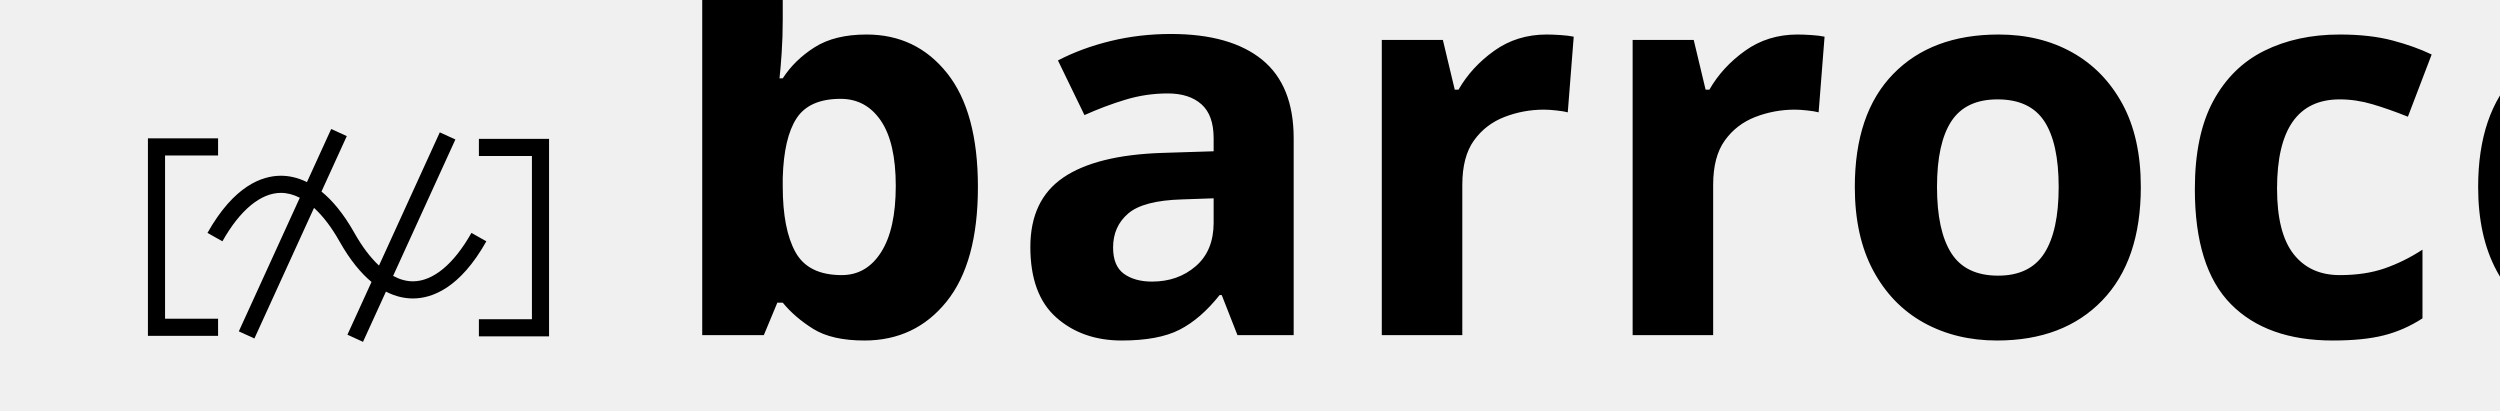
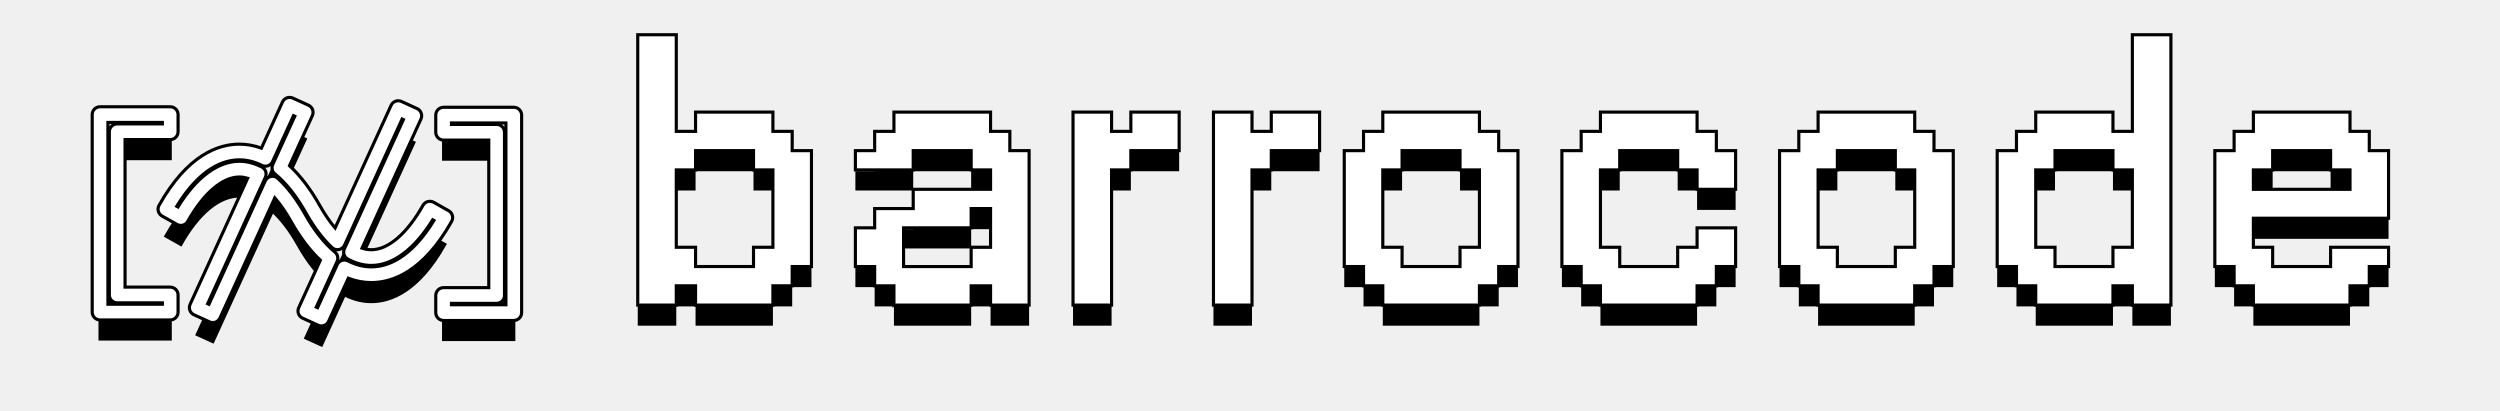
<svg xmlns="http://www.w3.org/2000/svg" id="Capa_1" version="1.1" viewBox="0 0 795.574 130.723">
  <defs>
    <style>
      .st0 {
-         font-family: PPNeueBit-Bold, 'PP NeueBit';
-         font-size: 172.043px;
-         font-weight: 700;
+         fill: #fff;
+       }
+ 
+       .st0, .st1 {
+         stroke: #000;
+         stroke-miterlimit: 10;
+       }
+ 
+       .st2 {
        isolation: isolate;
-         letter-spacing: .01em;
      }
    </style>
  </defs>
-   <g id="logo">
-     <g id="isotype">
-       <polygon points="52.525 49.478 69.398 49.478 69.398 44.025 47.073 44.025 47.073 106.876 69.398 106.876 69.398 101.424 52.525 101.424 52.525 49.478" />
-       <path d="M150.022,74.114c-5.59,9.937-12.203,15.41-18.623,15.41-2.094,0-4.209-.593-6.302-1.722l19.821-43.418-4.96-2.264-19.354,42.394c-2.738-2.554-5.381-6.049-7.828-10.4-3.492-6.208-7.062-10.386-10.474-13.157l8.055-17.645-4.96-2.264-7.716,16.903c-3.077-1.527-5.908-2.025-8.28-2.025-5.996,0-14.919,3.156-23.375,18.189l4.752,2.673c5.59-9.937,12.203-15.41,18.623-15.41,1.995,0,4.008.53,6.004,1.557l-19.407,42.511,4.96,2.265,18.971-41.557c2.832,2.574,5.568,6.143,8.095,10.634,3.399,6.043,6.873,10.164,10.203,12.935l-7.668,16.796,4.96,2.265,7.296-15.982c3.195,1.648,6.134,2.176,8.584,2.176,5.996,0,14.919-3.155,23.375-18.189l-4.752-2.673Z" />
-       <polygon points="152.399 44.189 152.399 49.642 169.272 49.642 169.272 101.587 152.399 101.587 152.399 107.04 174.725 107.04 174.725 44.189 152.399 44.189" />
-     </g>
-     <g id="wordmark">
-       <text class="st0" transform="translate(210.045 106.641)">
-         <tspan x="0" y="0">barrocode</tspan>
-       </text>
+   <g id="wordmark.sombra" class="st2">
+     <path d="M202.948,103.639V17.608h12.266v30.749h6.133v-6.133h24.617v6.133h6.133v6.134h6.133v36.882h-6.133v6.133h-6.133v6.133h-24.617v-6.133h-6.133v6.133h-12.266ZM239.789,91.373v-6.133h6.175v-24.617h-6.175v-6.133h-18.441v6.133h-6.133v24.617h6.133v6.133h18.441Z" />
+     <path d="M284.475,103.639v-6.133h-6.133v-6.133h-6.133v-12.309h6.133v-6.133h12.266v-6.133h24.617v-6.175h-6.175v-6.133h-18.441v6.133h-18.399v-6.133h6.133v-6.134h6.133v-6.133h30.75v6.133h6.133v6.134h6.133v49.148h-12.266v-6.133h-6.175v6.133h-24.574ZM309.049,91.373v-6.133h6.175v-12.309h-6.175v6.133h-21.508v12.309h21.508Z" />
+     <path d="M341.47,103.639v-61.415h12.266v6.133h6.133v-6.133h15.375v12.267h-15.375v6.133h-6.133v43.015h-12.266Z" />
+     <path d="M386.159,103.639v-61.415h12.266v6.133h6.133v-6.133h15.375v12.267h-15.375v6.133h-6.133v43.015h-12.266Z" />
+     <path d="M440.048,103.639v-6.133h-6.133v-6.133h-6.133v-36.882h6.133v-6.134h6.133v-6.133h30.75v6.133h6.133v6.134h6.133v36.882h-6.133v6.133h-6.133v6.133h-30.75ZM464.622,91.373v-6.133h6.176v-24.617h-6.176v-6.133h-18.441v6.133h-6.133v24.617h6.133v6.133h18.441Z" />
+     <path d="M509.309,103.639v-6.133h-6.133v-6.133h-6.133v-36.882h6.133v-6.134h6.133v-6.133h30.75v6.133h6.133v6.134h6.133v12.308h-12.266v-6.175h-6.176v-6.133h-18.44v6.133h-6.134v24.617h6.134v6.133h18.44v-6.133h6.176v-6.176h12.266v12.309h-6.133v6.133h-6.133v6.133h-30.75Z" />
+     <path d="M578.57,103.639v-6.133h-6.133v-6.133h-6.134v-36.882h6.134v-6.134h6.133v-6.133h30.749v6.133h6.134v6.134h6.133v36.882h-6.133v6.133h-6.134v6.133h-30.749ZM603.145,91.373v-6.133h6.175v-24.617h-6.175v-6.133h-18.441v6.133h-6.133v24.617h6.133v6.133h18.441Z" />
+     <path d="M647.831,103.639v-6.133h-6.133v-6.133h-6.134v-36.882h6.134v-6.134h6.133v-6.133h24.574v6.133h6.175v-30.749h12.267v86.031h-12.267v-6.133h-6.175v6.133h-24.574ZM672.405,91.373v-6.133h6.175v-24.617h-6.175v-6.133h-18.441v6.133h-6.133v24.617h6.133v6.133h18.441Z" />
+     <path d="M717.092,103.639v-6.133h-6.133v-6.133h-6.134v-36.882h6.134v-6.134h6.133v-6.133h30.749v6.133h6.134v6.134h6.133v21.507h-43.016v9.242h6.133v6.133h18.441v-6.133h18.441v6.133h-6.133v6.133h-6.134v6.133h-30.749ZM747.841,66.799v-6.175h-6.175v-6.133h-18.441v6.133h-6.133v6.175h30.749Z" />
+   </g>
+   <g id="isotype.sombra">
+     <polygon class="st1" points="37.294 50.479 54.167 50.479 54.167 45.026 31.842 45.026 31.842 107.877 54.167 107.877 54.167 102.425 37.294 102.425 37.294 50.479" />
+     <path class="st1" d="M136.792,75.115c-5.59,9.937-12.203,15.41-18.623,15.41-2.094,0-4.209-.593-6.302-1.722l19.821-43.418-4.96-2.264-19.354,42.394c-2.738-2.554-5.381-6.049-7.828-10.4-3.492-6.208-7.062-10.386-10.474-13.157l8.055-17.645-4.96-2.264-7.716,16.903c-3.077-1.527-5.908-2.025-8.28-2.025-5.996,0-14.919,3.156-23.375,18.189l4.752,2.673c5.59-9.937,12.203-15.41,18.623-15.41,1.995,0,4.008.53,6.004,1.557l-19.407,42.511,4.96,2.265,18.971-41.557c2.832,2.574,5.568,6.143,8.095,10.634,3.399,6.043,6.873,10.164,10.203,12.935l-7.668,16.796,4.96,2.265,7.296-15.982c3.195,1.648,6.134,2.176,8.584,2.176,5.996,0,14.919-3.155,23.375-18.189l-4.752-2.673v-.002Z" />
+     <polygon class="st1" points="141.17 45.19 141.17 50.643 158.043 50.643 158.043 102.588 141.17 102.588 141.17 108.041 163.496 108.041 163.496 45.19 141.17 45.19" />
+   </g>
+   <g id="wordmark">
+     <g class="st2">
+       <g class="st2">
+         <path class="st0" d="M202.948,97.087V11.055h12.266v30.749h6.133v-6.133h24.617v6.133h6.133v6.134h6.133v36.882h-6.133v6.134h-6.133v6.133h-24.617v-6.133h-6.133v6.133h-12.266ZM239.789,84.82v-6.133h6.175v-24.617h-6.175v-6.133h-18.441v6.133h-6.133v24.617h6.133v6.133h18.441Z" />
+         <path class="st0" d="M284.475,97.087v-6.133h-6.133v-6.134h-6.133v-12.308h6.133v-6.133h12.266v-6.134h24.617v-6.175h-6.175v-6.133h-18.441v6.133h-18.399v-6.133h6.133v-6.134h6.133v-6.133h30.75v6.133h6.133v6.134h6.133v49.149h-12.266v-6.133h-6.175v6.133h-24.574ZM309.049,84.82v-6.133h6.175v-12.308h-6.175v6.133h-21.508v12.308h21.508Z" />
+         <path class="st0" d="M341.47,97.087v-61.416h12.266v6.133h6.133v-6.133h15.375v12.267h-15.375v6.133h-6.133v43.016h-12.266Z" />
+         <path class="st0" d="M386.159,97.087v-61.416h12.266v6.133h6.133v-6.133h15.375v12.267h-15.375v6.133h-6.133v43.016h-12.266Z" />
+         <path class="st0" d="M440.048,97.087v-6.133h-6.133v-6.134h-6.133v-36.882h6.133v-6.134h6.133v-6.133h30.75v6.133h6.133v6.134h6.133v36.882h-6.133v6.134h-6.133v6.133h-30.75ZM464.622,84.82v-6.133h6.176v-24.617h-6.176v-6.133h-18.441v6.133h-6.133v24.617h6.133v6.133h18.441Z" />
+         <path class="st0" d="M509.309,97.087v-6.133h-6.133v-6.134h-6.133v-36.882h6.133v-6.134h6.133v-6.133h30.75v6.133h6.133v6.134h6.133v12.308h-12.266v-6.175h-6.176v-6.133h-18.44v6.133h-6.134v24.617h6.134v6.133h18.44v-6.133h6.176v-6.175h12.266v12.308h-6.133v6.134h-6.133v6.133h-30.75Z" />
+         <path class="st0" d="M578.57,97.087v-6.133h-6.133v-6.134h-6.134v-36.882h6.134v-6.134h6.133v-6.133h30.749v6.133h6.134v6.134h6.133v36.882h-6.133v6.134h-6.134v6.133h-30.749ZM603.145,84.82v-6.133h6.175v-24.617h-6.175v-6.133h-18.441v6.133h-6.133v24.617h6.133v6.133h18.441Z" />
+         <path class="st0" d="M647.831,97.087v-6.133h-6.133v-6.134h-6.134v-36.882h6.134v-6.134h6.133v-6.133h24.574v6.133h6.175V11.055h12.267v86.032h-12.267v-6.133h-6.175v6.133h-24.574ZM672.405,84.82v-6.133h6.175v-24.617h-6.175v-6.133h-18.441v6.133h-6.133v24.617h6.133v6.133h18.441Z" />
+         <path class="st0" d="M717.092,97.087v-6.133h-6.133v-6.134h-6.134v-36.882h6.134v-6.134h6.133v-6.133h30.749v6.133h6.134v6.134h6.133v21.508h-43.016v9.241h6.133v6.133h18.441v-6.133h18.441v6.133h-6.133v6.134h-6.134v6.133h-30.749ZM747.841,60.246v-6.175h-6.175v-6.133h-18.441v6.133h-6.133v6.175h30.749Z" />
+       </g>
    </g>
  </g>
+   <g id="isotype">
+     <path class="st0" d="M54.167,101.822h-22.325c-1.381,0-2.5-1.119-2.5-2.5v-62.851c0-1.381,1.119-2.5,2.5-2.5h22.325c1.381,0,2.5,1.119,2.5,2.5v5.453c0,1.381-1.119,2.5-2.5,2.5h-14.373v46.946h14.373c1.381,0,2.5,1.119,2.5,2.5v5.451c0,1.381-1.119,2.5-2.5,2.5ZM34.342,96.822h17.325v-.451h-14.373c-1.381,0-2.5-1.119-2.5-2.5v-51.946c0-1.381,1.119-2.5,2.5-2.5h14.373v-.453h-17.325v57.851Z" />
+     <path class="st0" d="M102.289,103.73c-.355,0-.709-.075-1.039-.226l-4.96-2.265c-1.256-.573-1.809-2.057-1.236-3.312l6.899-15.111c-3.343-3.125-6.479-7.271-9.339-12.356-1.639-2.913-3.367-5.422-5.159-7.496l-17.453,38.231c-.275.604-.779,1.072-1.4,1.304-.622.232-1.31.208-1.913-.067l-4.96-2.265c-1.256-.573-1.809-2.057-1.236-3.312l18.325-40.141c-.896-.259-1.781-.389-2.647-.389-5.396,0-11.39,5.152-16.444,14.135-.677,1.204-2.2,1.628-3.404.953l-4.752-2.673c-.578-.325-1.003-.866-1.182-1.505-.179-.639-.097-1.322.229-1.899,9.049-16.087,18.891-19.463,25.554-19.463,2.361,0,4.713.425,7.02,1.266l6.702-14.682c.275-.603.779-1.072,1.4-1.304.622-.232,1.31-.207,1.912.068l4.96,2.264c.603.275,1.072.779,1.304,1.4s.208,1.309-.068,1.912l-7.277,15.941c3.443,3.152,6.667,7.38,9.601,12.597,1.566,2.786,3.211,5.201,4.914,7.218l17.815-39.024c.574-1.255,2.058-1.808,3.312-1.236l4.96,2.264c.603.275,1.072.779,1.304,1.4s.208,1.309-.068,1.912l-18.766,41.108c1.011.328,2.005.494,2.973.494,5.397,0,11.391-5.152,16.444-14.136.325-.578.866-1.003,1.505-1.182.639-.177,1.322-.096,1.9.229l4.752,2.675c1.203.677,1.629,2.201.953,3.404-9.048,16.087-18.891,19.464-25.554,19.464-2.473,0-4.933-.464-7.339-1.383l-6.266,13.727c-.275.604-.779,1.072-1.4,1.304-.282.105-.579.158-.874.158ZM100.642,97.729l.412.188,6.257-13.707c.284-.622.811-1.101,1.457-1.324.646-.222,1.356-.172,1.964.141,2.442,1.259,4.944,1.897,7.438,1.897,5.043,0,12.481-2.628,19.93-14.759l-.398-.224c-5.8,9.393-12.677,14.528-19.532,14.528-2.482,0-5.002-.68-7.489-2.021-1.158-.625-1.634-2.041-1.087-3.238l18.783-41.144-.411-.188-18.316,40.12c-.334.731-1,1.258-1.788,1.414-.788.156-1.604-.076-2.192-.624-2.952-2.754-5.745-6.456-8.302-11.003-3.04-5.405-6.361-9.591-9.871-12.442-.884-.718-1.171-1.942-.698-2.979l7.017-15.371-.411-.188-6.678,14.629c-.281.616-.8,1.092-1.438,1.318-.638.227-1.341.185-1.947-.117-2.359-1.171-4.771-1.765-7.169-1.765-5.043,0-12.481,2.628-19.93,14.759l.397.223c5.801-9.392,12.679-14.53,19.533-14.53,2.379,0,4.784.617,7.148,1.834,1.187.611,1.685,2.046,1.13,3.261l-18.369,40.236.412.188,17.933-39.282c.332-.726.99-1.25,1.772-1.411.784-.161,1.594.063,2.184.6,3.066,2.788,5.957,6.575,8.592,11.258,2.969,5.277,6.207,9.396,9.624,12.239.867.722,1.144,1.935.675,2.96l-6.63,14.521Z" />
+     <path class="st0" d="M163.496,101.986h-22.326c-1.381,0-2.5-1.119-2.5-2.5v-5.452c0-1.381,1.119-2.5,2.5-2.5h14.373v-46.945h-14.373c-1.381,0-2.5-1.119-2.5-2.5v-5.453c0-1.381,1.119-2.5,2.5-2.5h22.326c1.381,0,2.5,1.119,2.5,2.5v62.851c0,1.381-1.119,2.5-2.5,2.5ZM143.67,96.986h17.326v-57.851h-17.326v.453h14.373c1.381,0,2.5,1.119,2.5,2.5v51.945c0,1.381-1.119,2.5-2.5,2.5h-14.373v.452Z" />
+   </g>
</svg>
